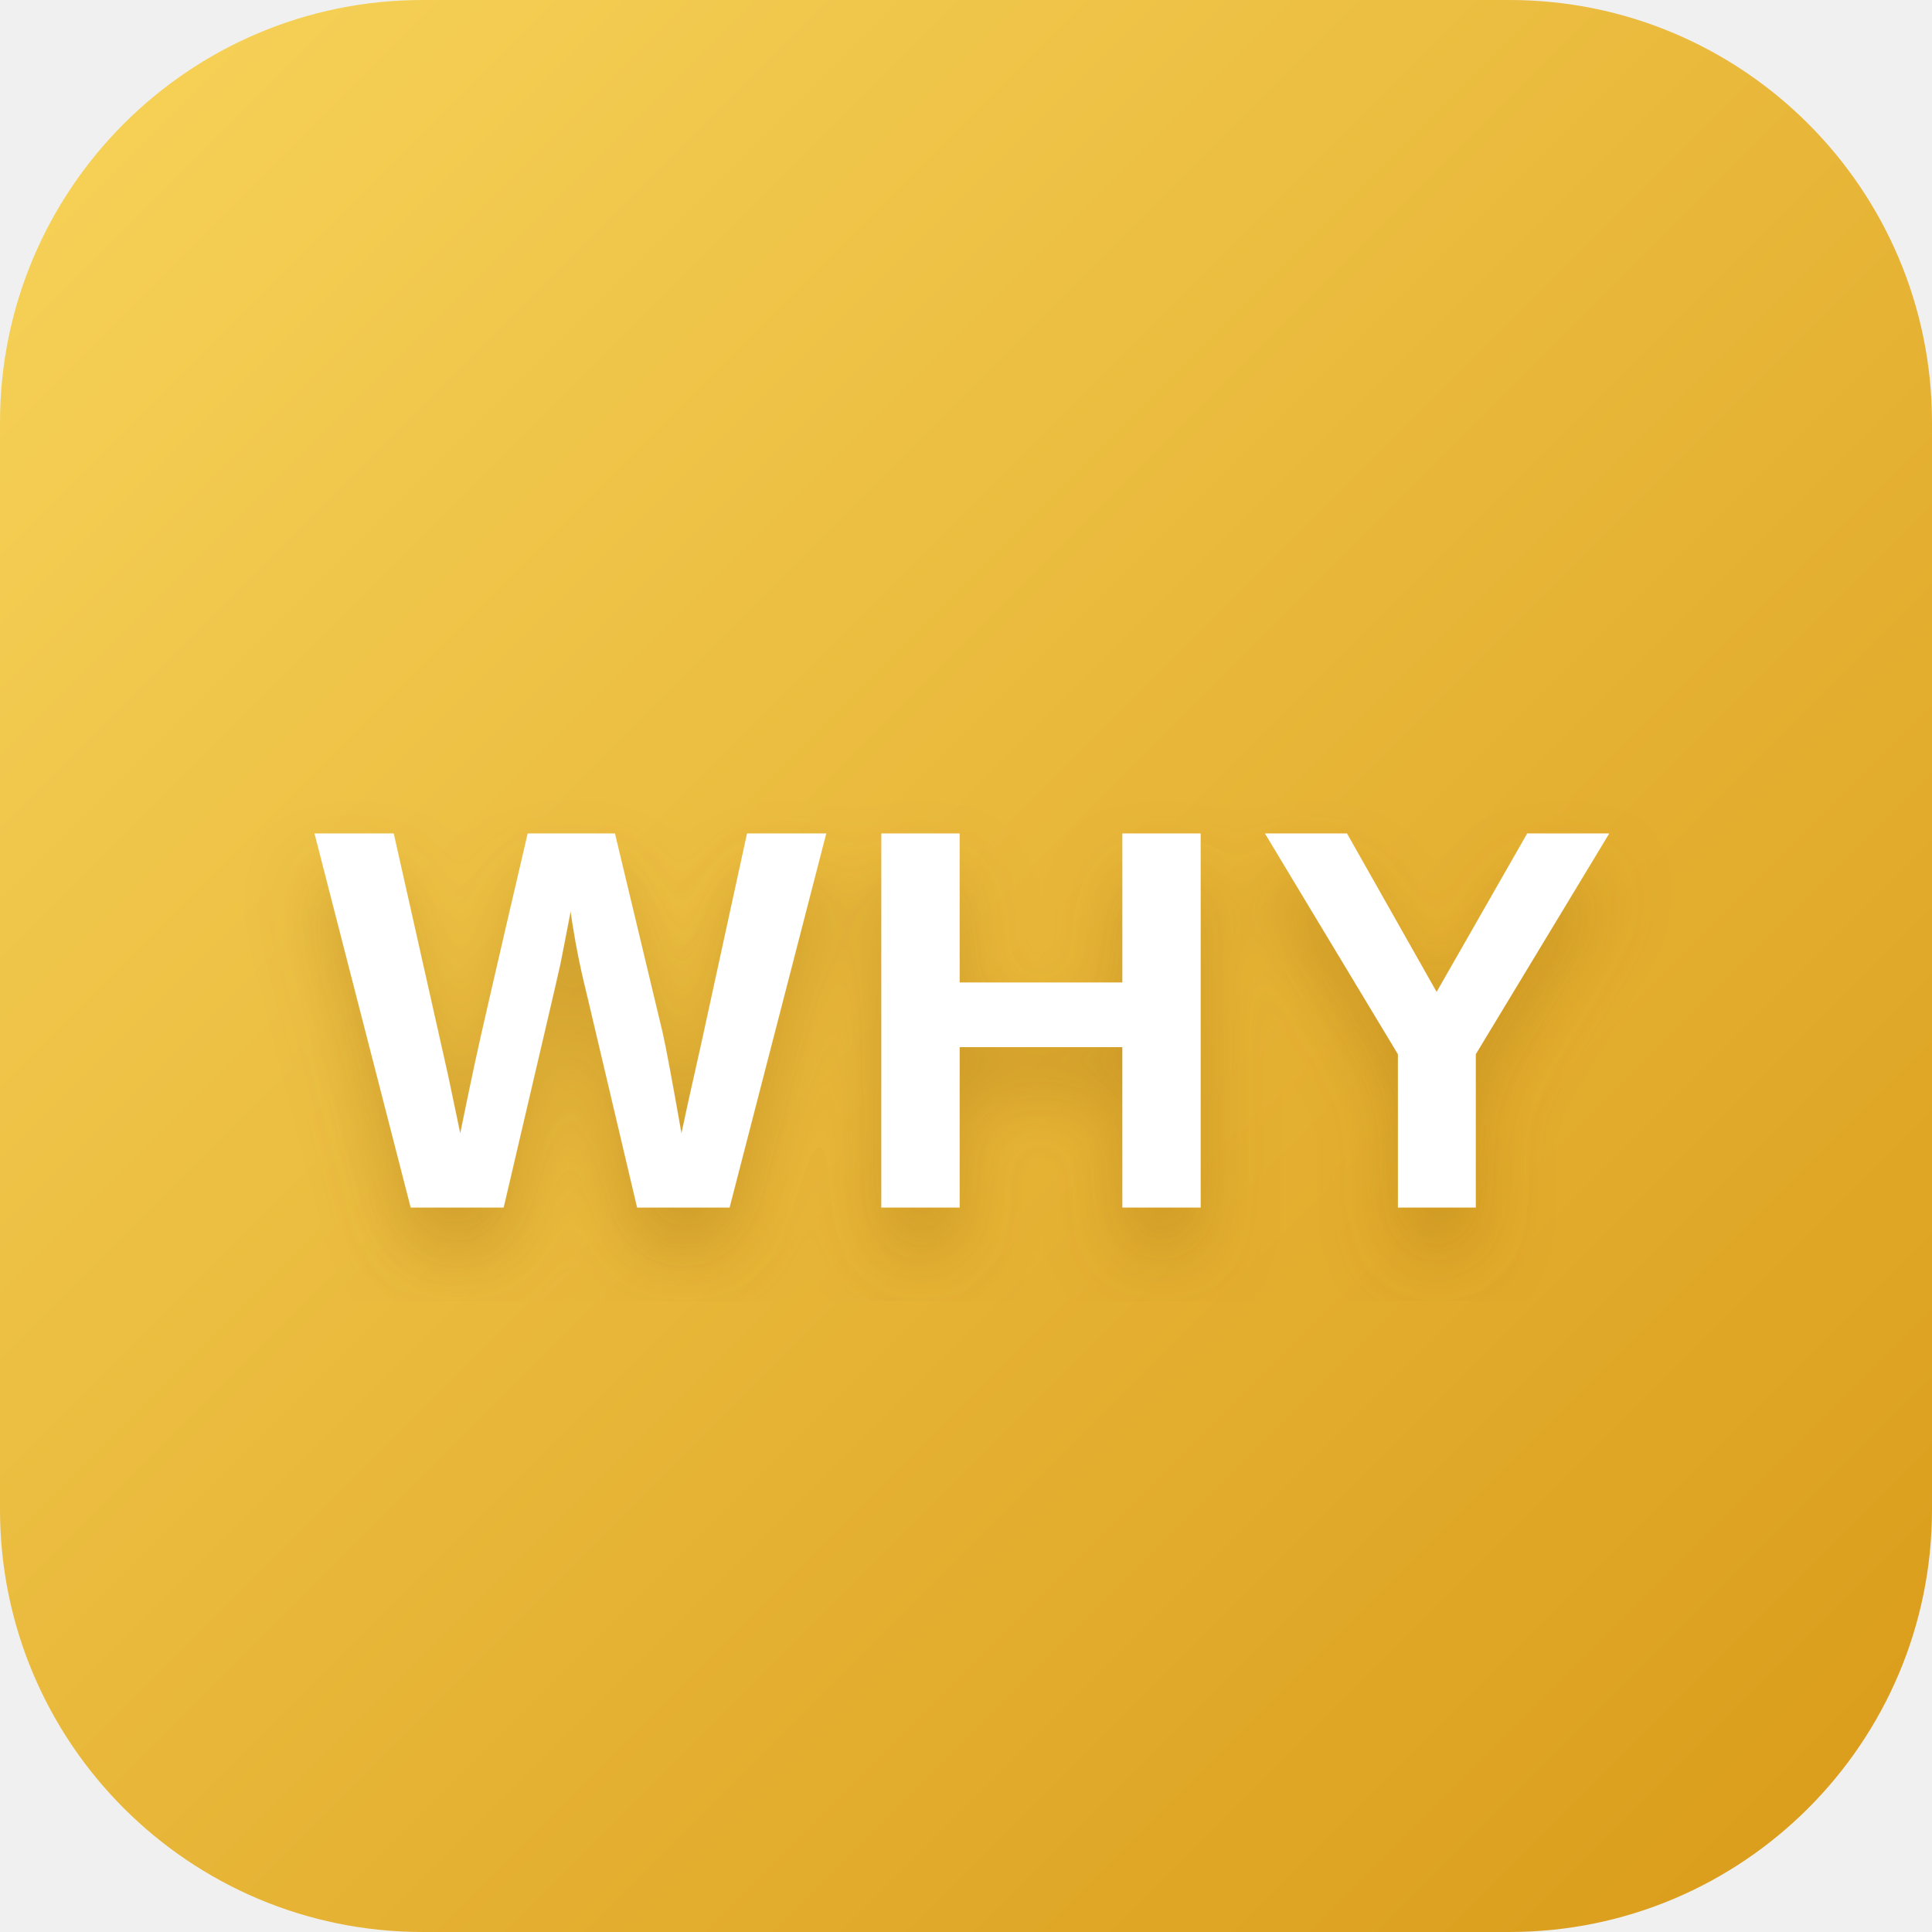
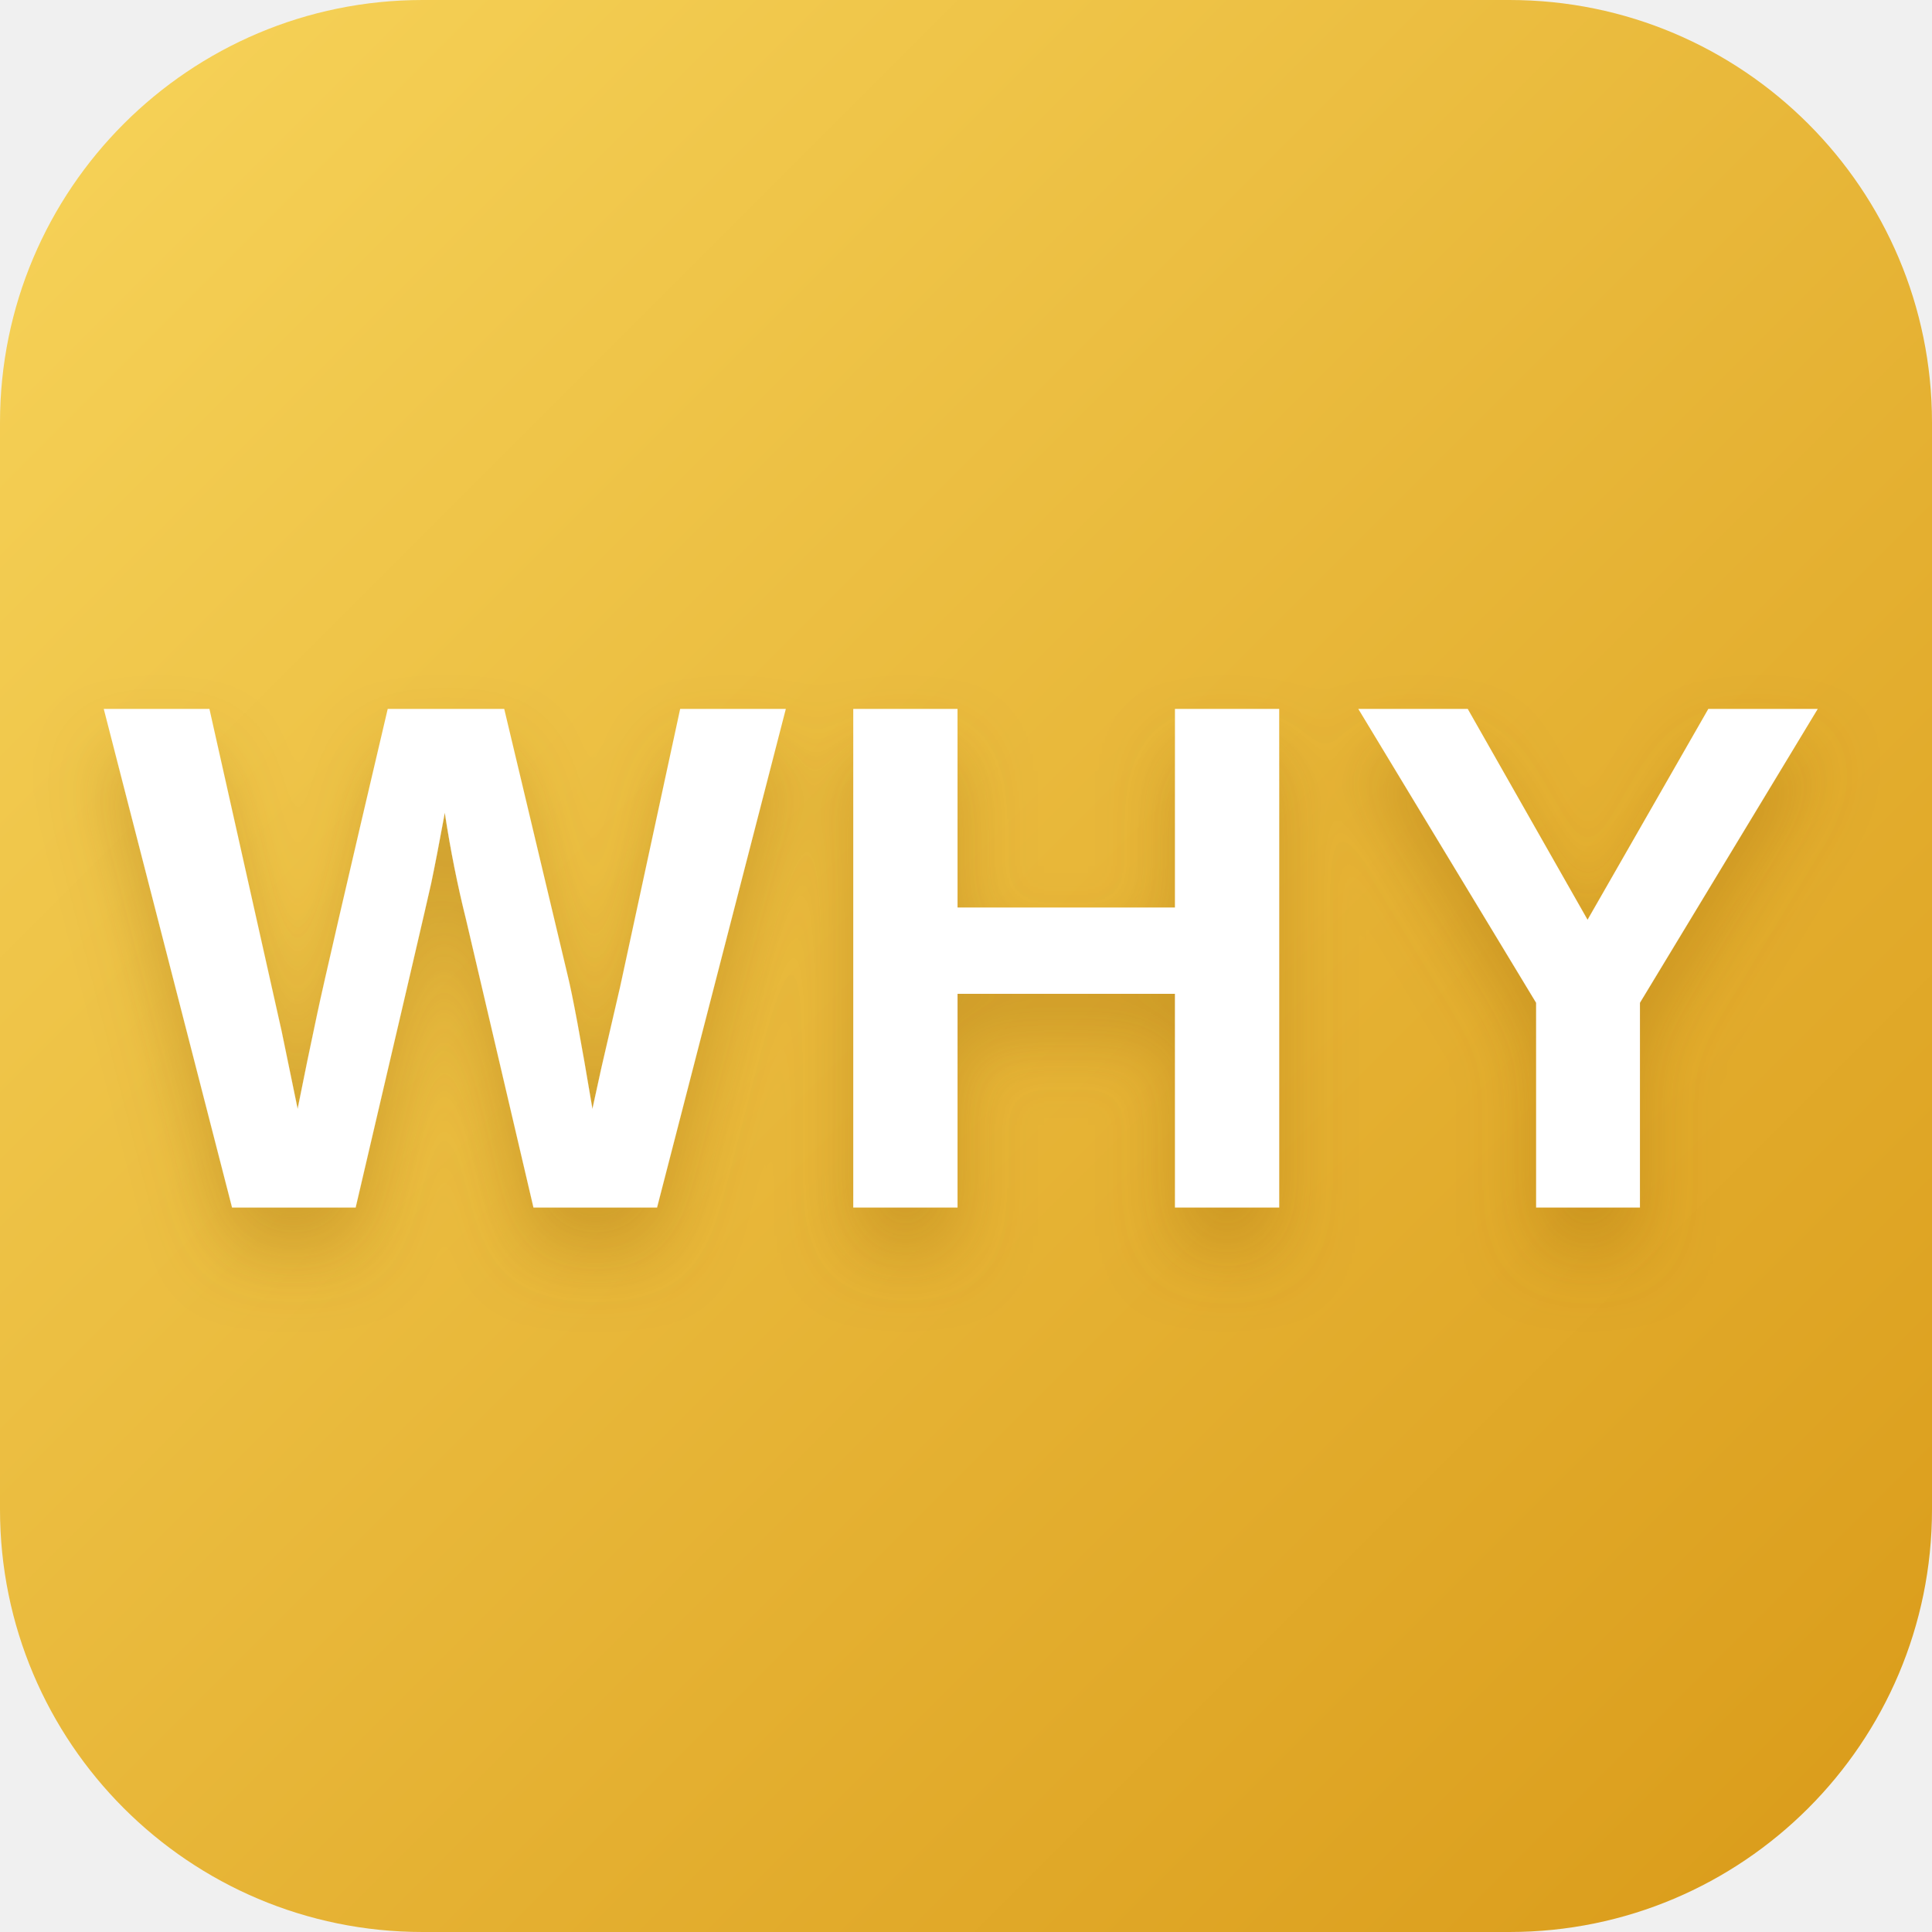
<svg xmlns="http://www.w3.org/2000/svg" viewBox="0 0 64 64" role="img" aria-labelledby="title desc">
  <defs>
    <linearGradient id="gold" x1="0%" y1="0%" x2="100%" y2="100%">
      <stop offset="0%" stop-color="#f7d45a" />
      <stop offset="100%" stop-color="#d99a18" />
    </linearGradient>
    <filter id="shadow" x="-25%" y="-25%" width="150%" height="150%">
      <feDropShadow dx="0" dy="1.5" stdDeviation="1.2" flood-color="#8f5b08" flood-opacity="0.3" />
    </filter>
  </defs>
  <rect width="64" height="64" rx="14" fill="url(#gold)" />
-   <text x="32" y="40" text-anchor="middle" font-size="18" font-weight="700" letter-spacing="0.6" fill="#fff" font-family="Segoe UI, Arial, sans-serif" filter="url(#shadow)">WHY</text>
+   <text x="32" y="40" text-anchor="middle" font-size="24" font-weight="700" letter-spacing="0.6" fill="#fff" font-family="Segoe UI, Arial, sans-serif" filter="url(#shadow)">WHY</text>
</svg>
